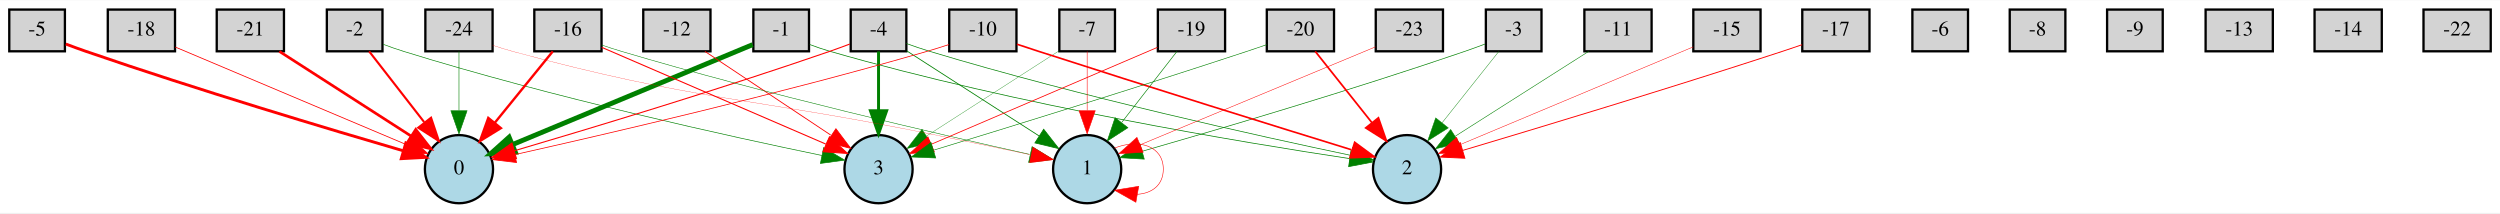
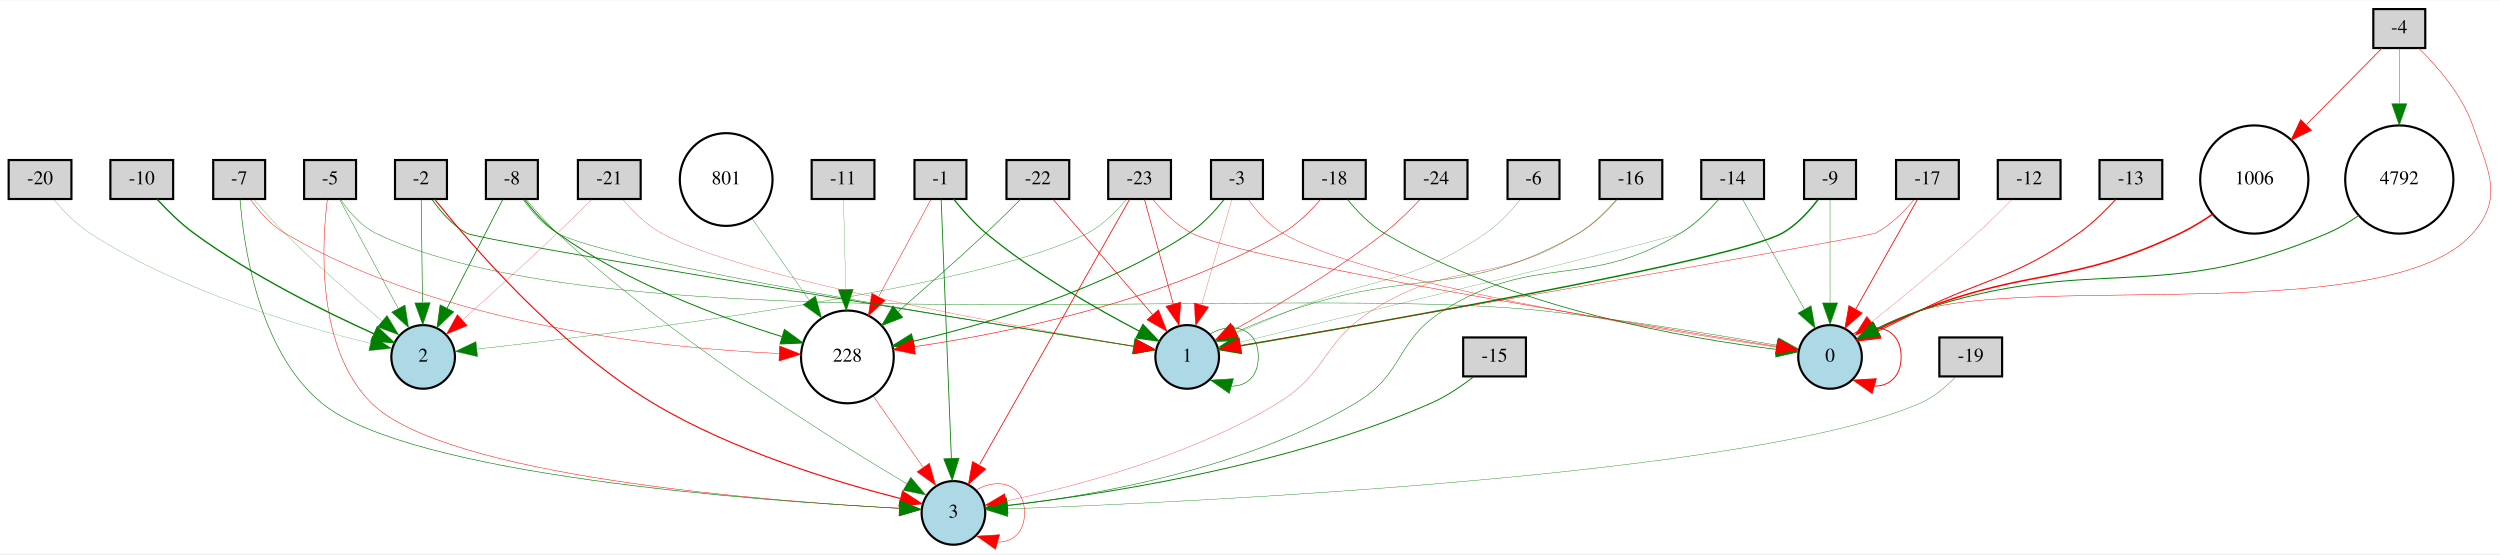
- <svg xmlns="http://www.w3.org/2000/svg" width="1079pt" height="92pt" viewBox="0.00 0.00 1078.50 91.70">
-   <g id="graph0" class="graph" transform="scale(1 1) rotate(0) translate(4 87.6985)">
-     <polygon fill="white" stroke="none" points="-4,4 -4,-87.698 1074.5,-87.698 1074.5,4 -4,4" />
+ <svg xmlns="http://www.w3.org/2000/svg" width="1155pt" height="256pt" viewBox="0.00 0.00 1155.03 255.62">
+   <g id="graph0" class="graph" transform="scale(1 1) rotate(0) translate(4 251.622)">
+     <polygon fill="white" stroke="none" points="-4,4 -4,-251.622 1151.03,-251.622 1151.03,4 -4,4" />
    <g id="node1" class="node">
-       <polygon fill="lightgray" stroke="black" points="345,-83.698 321,-83.698 321,-65.698 345,-65.698 345,-83.698" />
-       <text text-anchor="middle" x="333" y="-72.499" font-family="Times,serif" font-size="9.00">-1</text>
+       <polygon fill="lightgray" stroke="black" points="442.5,-177.874 418.5,-177.874 418.5,-159.874 442.5,-159.874 442.5,-177.874" />
+       <text text-anchor="middle" x="430.5" y="-166.674" font-family="Times,serif" font-size="9.00">-1</text>
+     </g>
+     <g id="node26" class="node">
+       <ellipse fill="lightblue" stroke="black" cx="544.5" cy="-86.912" rx="14.7" ry="14.7" />
+       <text text-anchor="middle" x="544.5" y="-84.712" font-family="Times,serif" font-size="9.00">1</text>
+     </g>
+     <g id="edge6" class="edge">
+       <path fill="none" stroke="green" stroke-width="0.577" d="M436.581,-159.831C440.512,-154.947 445.921,-148.778 451.5,-144.125 473.685,-125.62 502.604,-109.14 522.264,-98.883" />
+       <polygon fill="green" stroke="green" stroke-width="0.577" points="524.045,-101.904 531.359,-94.238 520.861,-95.67 524.045,-101.904" />
+     </g>
+     <g id="node28" class="node">
+       <ellipse fill="lightblue" stroke="black" cx="436.5" cy="-14.849" rx="14.7" ry="14.7" />
+       <text text-anchor="middle" x="436.5" y="-12.649" font-family="Times,serif" font-size="9.00">3</text>
+     </g>
+     <g id="edge47" class="edge">
+       <path fill="none" stroke="green" stroke-width="0.378" d="M430.823,-159.7C431.701,-137.44 434.162,-75.076 435.538,-40.214" />
+       <polygon fill="green" stroke="green" stroke-width="0.378" points="439.046,-40.077 435.944,-29.947 432.052,-39.801 439.046,-40.077" />
+     </g>
+     <g id="node29" class="node">
+       <ellipse fill="white" stroke="black" cx="387.5" cy="-86.912" rx="21.429" ry="21.429" />
+       <text text-anchor="middle" x="387.5" y="-84.712" font-family="Times,serif" font-size="9.00">228</text>
+     </g>
+     <g id="edge38" class="edge">
+       <path fill="none" stroke="red" stroke-width="0.223" d="M426.06,-159.617C420.445,-149.175 410.497,-130.676 402.111,-115.083" />
+       <polygon fill="red" stroke="red" stroke-width="0.223" points="404.964,-112.997 397.145,-105.847 398.799,-116.312 404.964,-112.997" />
+     </g>
+     <g id="node2" class="node">
+       <polygon fill="lightgray" stroke="black" points="202.5,-177.874 178.5,-177.874 178.5,-159.874 202.5,-159.874 202.5,-177.874" />
+       <text text-anchor="middle" x="190.5" y="-166.674" font-family="Times,serif" font-size="9.00">-2</text>
+     </g>
+     <g id="edge13" class="edge">
+       <path fill="none" stroke="green" stroke-width="0.393" d="M195.704,-159.507C199.439,-154.235 204.956,-147.759 211.5,-144.125 218.309,-140.343 443.36,-104.091 519.563,-91.894" />
+       <polygon fill="green" stroke="green" stroke-width="0.393" points="520.361,-95.311 529.682,-90.275 519.255,-88.399 520.361,-95.311" />
+     </g>
+     <g id="node27" class="node">
+       <ellipse fill="lightblue" stroke="black" cx="191.5" cy="-86.912" rx="14.7" ry="14.7" />
+       <text text-anchor="middle" x="191.5" y="-84.712" font-family="Times,serif" font-size="9.00">2</text>
+     </g>
+     <g id="edge28" class="edge">
+       <path fill="none" stroke="green" stroke-width="0.296" d="M190.603,-159.617C190.742,-148.53 190.994,-128.356 191.196,-112.225" />
+       <polygon fill="green" stroke="green" stroke-width="0.296" points="194.7,-111.907 191.326,-101.864 187.701,-111.82 194.7,-111.907" />
+     </g>
+     <g id="edge15" class="edge">
+       <path fill="none" stroke="red" stroke-width="0.52" d="M196.841,-159.725C212.126,-140.603 253.048,-92.457 297.5,-65.698 334.505,-43.423 383.006,-28.877 411.844,-21.534" />
+       <polygon fill="red" stroke="red" stroke-width="0.52" points="412.992,-24.856 421.869,-19.072 411.322,-18.058 412.992,-24.856" />
+     </g>
+     <g id="node3" class="node">
+       <polygon fill="lightgray" stroke="black" points="579.5,-177.874 555.5,-177.874 555.5,-159.874 579.5,-159.874 579.5,-177.874" />
+       <text text-anchor="middle" x="567.5" y="-166.674" font-family="Times,serif" font-size="9.00">-3</text>
    </g>
    <g id="node25" class="node">
-       <ellipse fill="lightblue" stroke="black" cx="194" cy="-14.849" rx="14.7" ry="14.7" />
-       <text text-anchor="middle" x="194" y="-12.649" font-family="Times,serif" font-size="9.00">0</text>
+       <ellipse fill="lightblue" stroke="black" cx="841.5" cy="-86.912" rx="14.7" ry="14.7" />
+       <text text-anchor="middle" x="841.5" y="-84.712" font-family="Times,serif" font-size="9.00">0</text>
+     </g>
+     <g id="edge50" class="edge">
+       <path fill="none" stroke="red" stroke-width="0.182" d="M572.766,-159.617C576.528,-154.391 582.052,-147.926 588.5,-144.125 627.382,-121.203 760.706,-99.684 816.566,-91.447" />
+       <polygon fill="red" stroke="red" stroke-width="0.182" points="817.262,-94.883 826.654,-89.98 816.254,-87.955 817.262,-94.883" />
+     </g>
+     <g id="edge32" class="edge">
+       <path fill="none" stroke="red" stroke-width="0.119" d="M565.125,-159.617C561.868,-148.292 555.883,-127.487 551.197,-111.194" />
+       <polygon fill="red" stroke="red" stroke-width="0.119" points="554.474,-109.926 548.346,-101.283 547.747,-111.861 554.474,-109.926" />
+     </g>
+     <g id="edge39" class="edge">
+       <path fill="none" stroke="green" stroke-width="0.467" d="M561.375,-159.429C557.35,-154.394 551.694,-148.207 545.5,-144.125 505.466,-117.741 451.558,-102.04 418.19,-94.196" />
+       <polygon fill="green" stroke="green" stroke-width="0.467" points="418.648,-90.711 408.122,-91.921 417.105,-97.539 418.648,-90.711" />
+     </g>
+     <g id="node4" class="node">
+       <polygon fill="lightgray" stroke="black" points="1116.5,-247.622 1092.5,-247.622 1092.5,-229.622 1116.5,-229.622 1116.5,-247.622" />
+       <text text-anchor="middle" x="1104.5" y="-236.422" font-family="Times,serif" font-size="9.00">-4</text>
+     </g>
+     <g id="edge36" class="edge">
+       <path fill="none" stroke="red" stroke-width="0.226" d="M1113.47,-229.561C1121.78,-221.435 1133.57,-208.058 1138.5,-193.622 1145.61,-172.803 1152.93,-160.728 1138.5,-144.125 1100.81,-100.766 937.402,-125.04 882.5,-108.125 875.93,-106.101 869.112,-103.132 862.966,-100.09" />
+       <polygon fill="red" stroke="red" stroke-width="0.226" points="864.473,-96.928 853.993,-95.374 861.216,-103.124 864.473,-96.928" />
+     </g>
+     <g id="node31" class="node">
+       <ellipse fill="white" stroke="black" cx="1037.5" cy="-168.874" rx="25" ry="25" />
+       <text text-anchor="middle" x="1037.5" y="-166.674" font-family="Times,serif" font-size="9.00">1006</text>
+     </g>
+     <g id="edge57" class="edge">
+       <path fill="none" stroke="red" stroke-width="0.338" d="M1096.55,-229.585C1088,-220.935 1073.97,-206.751 1061.73,-194.378" />
+       <polygon fill="red" stroke="red" stroke-width="0.338" points="1063.93,-191.623 1054.41,-186.974 1058.95,-196.545 1063.93,-191.623" />
+     </g>
+     <g id="node32" class="node">
+       <ellipse fill="white" stroke="black" cx="1104.5" cy="-168.874" rx="25" ry="25" />
+       <text text-anchor="middle" x="1104.5" y="-166.674" font-family="Times,serif" font-size="9.00">4792</text>
+     </g>
+     <g id="edge41" class="edge">
+       <path fill="none" stroke="green" stroke-width="0.202" d="M1104.5,-229.585C1104.5,-223.15 1104.5,-213.652 1104.5,-204.115" />
+       <polygon fill="green" stroke="green" stroke-width="0.202" points="1108,-203.895 1104.5,-193.895 1101,-203.895 1108,-203.895" />
+     </g>
+     <g id="node5" class="node">
+       <polygon fill="lightgray" stroke="black" points="160.5,-177.874 136.5,-177.874 136.5,-159.874 160.5,-159.874 160.5,-177.874" />
+       <text text-anchor="middle" x="148.5" y="-166.674" font-family="Times,serif" font-size="9.00">-5</text>
+     </g>
+     <g id="edge23" class="edge">
+       <path fill="none" stroke="green" stroke-width="0.2" d="M153.268,-159.757C156.952,-154.307 162.584,-147.523 169.5,-144.125 277.443,-91.093 589.951,-121.239 709.5,-108.125 747.174,-103.992 790.56,-96.895 817,-92.305" />
+       <polygon fill="green" stroke="green" stroke-width="0.2" points="817.661,-95.742 826.904,-90.564 816.449,-88.848 817.661,-95.742" />
+     </g>
+     <g id="edge55" class="edge">
+       <path fill="none" stroke="green" stroke-width="0.198" d="M152.94,-159.617C159.254,-147.876 171.046,-125.947 179.935,-109.418" />
+       <polygon fill="green" stroke="green" stroke-width="0.198" points="183.116,-110.893 184.769,-100.428 176.951,-107.577 183.116,-110.893" />
+     </g>
+     <g id="edge40" class="edge">
+       <path fill="none" stroke="red" stroke-width="0.228" d="M147.238,-159.592C144.794,-140.184 141.72,-91.462 167.5,-65.698 201.657,-31.562 351.272,-20.204 411.375,-16.976" />
+       <polygon fill="red" stroke="red" stroke-width="0.228" points="411.697,-20.464 421.508,-16.464 411.344,-13.473 411.697,-20.464" />
+     </g>
+     <g id="node6" class="node">
+       <polygon fill="lightgray" stroke="black" points="716.5,-177.874 692.5,-177.874 692.5,-159.874 716.5,-159.874 716.5,-177.874" />
+       <text text-anchor="middle" x="704.5" y="-166.674" font-family="Times,serif" font-size="9.00">-6</text>
+     </g>
+     <g id="edge43" class="edge">
+       <path fill="none" stroke="green" stroke-width="0.119" d="M698.325,-159.505C694.28,-154.498 688.622,-148.315 682.5,-144.125 646.606,-119.561 631.705,-124.719 591.5,-108.125 583.622,-104.873 575.046,-101.22 567.403,-97.922" />
+       <polygon fill="green" stroke="green" stroke-width="0.119" points="568.597,-94.624 558.03,-93.856 565.811,-101.046 568.597,-94.624" />
+     </g>
+     <g id="node7" class="node">
+       <polygon fill="lightgray" stroke="black" points="118.5,-177.874 94.5,-177.874 94.5,-159.874 118.5,-159.874 118.5,-177.874" />
+       <text text-anchor="middle" x="106.5" y="-166.674" font-family="Times,serif" font-size="9.00">-7</text>
+     </g>
+     <g id="edge37" class="edge">
+       <path fill="none" stroke="green" stroke-width="0.112" d="M113.258,-159.729C117.26,-155.035 122.51,-149.098 127.5,-144.125 141.935,-129.738 159.376,-114.55 172.403,-103.593" />
+       <polygon fill="green" stroke="green" stroke-width="0.112" points="174.808,-106.145 180.25,-97.055 170.327,-100.767 174.808,-106.145" />
+     </g>
+     <g id="edge20" class="edge">
+       <path fill="none" stroke="green" stroke-width="0.283" d="M106.908,-159.701C108.356,-140.096 114.916,-90.21 144.5,-65.698 185.127,-32.037 348.205,-20.312 411.351,-16.983" />
+       <polygon fill="green" stroke="green" stroke-width="0.283" points="411.783,-20.466 421.596,-16.471 411.434,-13.475 411.783,-20.466" />
+     </g>
+     <g id="edge46" class="edge">
+       <path fill="none" stroke="red" stroke-width="0.205" d="M111.759,-159.605C115.518,-154.374 121.041,-147.908 127.5,-144.125 201.349,-100.872 304.528,-90.783 355.873,-88.509" />
+       <polygon fill="red" stroke="red" stroke-width="0.205" points="356.15,-92.001 366.014,-88.134 355.891,-85.006 356.15,-92.001" />
+     </g>
+     <g id="node8" class="node">
+       <polygon fill="lightgray" stroke="black" points="244.5,-177.874 220.5,-177.874 220.5,-159.874 244.5,-159.874 244.5,-177.874" />
+       <text text-anchor="middle" x="232.5" y="-166.674" font-family="Times,serif" font-size="9.00">-8</text>
    </g>
    <g id="edge10" class="edge">
-       <path fill="none" stroke="green" stroke-width="2.118" d="M320.665,-68.565C297.485,-58.918 247.086,-37.943 217.323,-25.556" />
-       <polygon fill="green" stroke="green" stroke-width="2.118" points="218.311,-22.176 207.734,-21.565 215.622,-28.639 218.311,-22.176" />
-     </g>
-     <g id="node27" class="node">
-       <ellipse fill="lightblue" stroke="black" cx="603" cy="-14.849" rx="14.7" ry="14.7" />
-       <text text-anchor="middle" x="603" y="-12.649" font-family="Times,serif" font-size="9.00">2</text>
+       <path fill="none" stroke="green" stroke-width="0.21" d="M237.732,-159.557C241.479,-154.307 247,-147.836 253.5,-144.125 276.728,-130.863 454.191,-102.061 520.024,-91.711" />
+       <polygon fill="green" stroke="green" stroke-width="0.21" points="520.597,-95.164 529.935,-90.16 519.515,-88.249 520.597,-95.164" />
+     </g>
+     <g id="edge17" class="edge">
+       <path fill="none" stroke="green" stroke-width="0.361" d="M228.267,-159.617C222.246,-147.876 211.002,-125.947 202.527,-109.418" />
+       <polygon fill="green" stroke="green" stroke-width="0.361" points="205.595,-107.729 197.918,-100.428 199.366,-110.923 205.595,-107.729" />
+     </g>
+     <g id="edge49" class="edge">
+       <path fill="none" stroke="green" stroke-width="0.199" d="M239.121,-159.587C243.078,-154.846 248.328,-148.909 253.5,-144.125 306.577,-95.031 379.348,-49.441 415.018,-28.267" />
+       <polygon fill="green" stroke="green" stroke-width="0.199" points="416.805,-31.276 423.651,-23.19 413.257,-25.242 416.805,-31.276" />
+     </g>
+     <g id="edge30" class="edge">
+       <path fill="none" stroke="green" stroke-width="0.458" d="M238.352,-159.535C242.197,-154.54 247.596,-148.358 253.5,-144.125 285.639,-121.084 328.659,-105.184 357.186,-96.319" />
+       <polygon fill="green" stroke="green" stroke-width="0.458" points="358.424,-99.601 366.993,-93.37 356.409,-92.897 358.424,-99.601" />
+     </g>
+     <g id="node9" class="node">
+       <polygon fill="lightgray" stroke="black" points="853.5,-177.874 829.5,-177.874 829.5,-159.874 853.5,-159.874 853.5,-177.874" />
+       <text text-anchor="middle" x="841.5" y="-166.674" font-family="Times,serif" font-size="9.00">-9</text>
+     </g>
+     <g id="edge34" class="edge">
+       <path fill="none" stroke="green" stroke-width="0.191" d="M841.5,-159.617C841.5,-148.53 841.5,-128.356 841.5,-112.225" />
+       <polygon fill="green" stroke="green" stroke-width="0.191" points="845,-111.864 841.5,-101.864 838,-111.864 845,-111.864" />
+     </g>
+     <g id="edge12" class="edge">
+       <path fill="none" stroke="green" stroke-width="0.668" d="M835.921,-159.582C831.954,-154.342 826.161,-147.874 819.5,-144.125 797.571,-131.783 632.006,-102.763 568.863,-92.012" />
+       <polygon fill="green" stroke="green" stroke-width="0.668" points="569.425,-88.558 558.981,-90.337 568.255,-95.459 569.425,-88.558" />
+     </g>
+     <g id="node10" class="node">
+       <polygon fill="lightgray" stroke="black" points="76,-177.874 47,-177.874 47,-159.874 76,-159.874 76,-177.874" />
+       <text text-anchor="middle" x="61.5" y="-166.674" font-family="Times,serif" font-size="9.00">-10</text>
+     </g>
+     <g id="edge3" class="edge">
+       <path fill="none" stroke="green" stroke-width="0.625" d="M68.549,-159.781C73.079,-154.878 79.266,-148.708 85.5,-144.125 112.135,-124.546 146.482,-107.64 168.743,-97.616" />
+       <polygon fill="green" stroke="green" stroke-width="0.625" points="170.314,-100.749 178.05,-93.51 167.488,-94.344 170.314,-100.749" />
+     </g>
+     <g id="node11" class="node">
+       <polygon fill="lightgray" stroke="black" points="400,-177.874 371,-177.874 371,-159.874 400,-159.874 400,-177.874" />
+       <text text-anchor="middle" x="385.5" y="-166.674" font-family="Times,serif" font-size="9.00">-11</text>
+     </g>
+     <g id="edge33" class="edge">
+       <path fill="none" stroke="green" stroke-width="0.117" d="M385.707,-159.617C385.949,-149.921 386.365,-133.275 386.736,-118.461" />
+       <polygon fill="green" stroke="green" stroke-width="0.117" points="390.243,-118.208 386.994,-108.123 383.245,-118.033 390.243,-118.208" />
+     </g>
+     <g id="node12" class="node">
+       <polygon fill="lightgray" stroke="black" points="948,-177.874 919,-177.874 919,-159.874 948,-159.874 948,-177.874" />
+       <text text-anchor="middle" x="933.5" y="-166.674" font-family="Times,serif" font-size="9.00">-12</text>
+     </g>
+     <g id="edge8" class="edge">
+       <path fill="none" stroke="red" stroke-width="0.106" d="M925.673,-159.775C921.064,-155.096 915.064,-149.159 909.5,-144.125 893.51,-129.657 874.542,-114.102 860.707,-103.03" />
+       <polygon fill="red" stroke="red" stroke-width="0.106" points="862.835,-100.25 852.829,-96.766 858.478,-105.729 862.835,-100.25" />
+     </g>
+     <g id="node13" class="node">
+       <polygon fill="lightgray" stroke="black" points="995,-177.874 966,-177.874 966,-159.874 995,-159.874 995,-177.874" />
+       <text text-anchor="middle" x="980.5" y="-166.674" font-family="Times,serif" font-size="9.00">-13</text>
+     </g>
+     <g id="edge54" class="edge">
+       <path fill="none" stroke="red" stroke-width="0.465" d="M973.506,-159.704C968.997,-154.773 962.813,-148.598 956.5,-144.125 926.658,-122.98 915.347,-124.211 882.5,-108.125 876.326,-105.101 869.636,-101.809 863.486,-98.777" />
+       <polygon fill="red" stroke="red" stroke-width="0.465" points="864.934,-95.589 854.418,-94.302 861.836,-101.866 864.934,-95.589" />
+     </g>
+     <g id="node14" class="node">
+       <polygon fill="lightgray" stroke="black" points="811,-177.874 782,-177.874 782,-159.874 811,-159.874 811,-177.874" />
+       <text text-anchor="middle" x="796.5" y="-166.674" font-family="Times,serif" font-size="9.00">-14</text>
+     </g>
+     <g id="edge42" class="edge">
+       <path fill="none" stroke="green" stroke-width="0.204" d="M801.146,-159.617C807.791,-147.809 820.235,-125.697 829.555,-109.137" />
+       <polygon fill="green" stroke="green" stroke-width="0.204" points="832.76,-110.579 834.614,-100.147 826.66,-107.146 832.76,-110.579" />
+     </g>
+     <g id="edge56" class="edge">
+       <path fill="none" stroke="green" stroke-width="0.114" d="M790.207,-159.681C785.793,-154.482 779.454,-148.023 772.5,-144.125 767.97,-141.585 626.134,-107.459 568.496,-93.65" />
+       <polygon fill="green" stroke="green" stroke-width="0.114" points="569.306,-90.246 558.766,-91.321 567.676,-97.053 569.306,-90.246" />
+     </g>
+     <g id="edge11" class="edge">
+       <path fill="none" stroke="green" stroke-width="0.251" d="M790.108,-159.85C785.652,-154.722 779.304,-148.28 772.5,-144.125 728.598,-117.316 705.931,-135.691 662.5,-108.125 640.62,-94.237 644.75,-78.986 622.5,-65.698 570.383,-34.575 498.624,-22.524 461.306,-18.148" />
+       <polygon fill="green" stroke="green" stroke-width="0.251" points="461.632,-14.662 451.313,-17.065 460.878,-21.622 461.632,-14.662" />
+     </g>
+     <g id="node15" class="node">
+       <polygon fill="lightgray" stroke="black" points="701,-95.912 672,-95.912 672,-77.912 701,-77.912 701,-95.912" />
+       <text text-anchor="middle" x="686.5" y="-84.712" font-family="Times,serif" font-size="9.00">-15</text>
+     </g>
+     <g id="edge52" class="edge">
+       <path fill="none" stroke="green" stroke-width="0.438" d="M676.874,-77.78C671.485,-73.607 664.463,-68.769 657.5,-65.698 590.27,-36.055 503.479,-23.13 461.473,-18.309" />
+       <polygon fill="green" stroke="green" stroke-width="0.438" points="461.651,-14.808 451.331,-17.204 460.893,-21.767 461.651,-14.808" />
+     </g>
+     <g id="node16" class="node">
+       <polygon fill="lightgray" stroke="black" points="764,-177.874 735,-177.874 735,-159.874 764,-159.874 764,-177.874" />
+       <text text-anchor="middle" x="749.5" y="-166.674" font-family="Times,serif" font-size="9.00">-16</text>
+     </g>
+     <g id="edge31" class="edge">
+       <path fill="none" stroke="green" stroke-width="0.206" d="M743.181,-159.728C738.755,-154.549 732.413,-148.095 725.5,-144.125 672.024,-113.414 649.753,-128.359 591.5,-108.125 583.449,-105.328 574.83,-101.789 567.201,-98.456" />
+       <polygon fill="green" stroke="green" stroke-width="0.206" points="568.428,-95.17 557.871,-94.273 565.564,-101.558 568.428,-95.17" />
+     </g>
+     <g id="edge7" class="edge">
+       <path fill="none" stroke="red" stroke-width="0.139" d="M742.649,-159.492C738.194,-154.48 732.017,-148.297 725.5,-144.125 687.123,-119.556 667.895,-132.666 629.5,-108.125 606.879,-93.666 609.391,-79.726 586.5,-65.698 546.104,-40.944 491.973,-26.907 461.004,-20.389" />
+       <polygon fill="red" stroke="red" stroke-width="0.139" points="461.571,-16.933 451.077,-18.392 460.19,-23.796 461.571,-16.933" />
+     </g>
+     <g id="node17" class="node">
+       <polygon fill="lightgray" stroke="black" points="901,-177.874 872,-177.874 872,-159.874 901,-159.874 901,-177.874" />
+       <text text-anchor="middle" x="886.5" y="-166.674" font-family="Times,serif" font-size="9.00">-17</text>
+     </g>
+     <g id="edge27" class="edge">
+       <path fill="none" stroke="red" stroke-width="0.382" d="M881.854,-159.617C875.209,-147.809 862.765,-125.697 853.445,-109.137" />
+       <polygon fill="red" stroke="red" stroke-width="0.382" points="856.34,-107.146 848.386,-100.147 850.24,-110.579 856.34,-107.146" />
+     </g>
+     <g id="edge51" class="edge">
+       <path fill="none" stroke="red" stroke-width="0.208" d="M880.291,-159.526C875.911,-154.262 869.58,-147.789 862.5,-144.125 859.207,-142.421 644.026,-105.116 569.544,-92.238" />
+       <polygon fill="red" stroke="red" stroke-width="0.208" points="569.683,-88.71 559.233,-90.456 568.491,-95.608 569.683,-88.71" />
+     </g>
+     <g id="node18" class="node">
+       <polygon fill="lightgray" stroke="black" points="627,-177.874 598,-177.874 598,-159.874 627,-159.874 627,-177.874" />
+       <text text-anchor="middle" x="612.5" y="-166.674" font-family="Times,serif" font-size="9.00">-18</text>
+     </g>
+     <g id="edge22" class="edge">
+       <path fill="none" stroke="green" stroke-width="0.353" d="M618.494,-159.73C622.709,-154.552 628.78,-148.097 635.5,-144.125 694.695,-109.13 776.261,-95.336 816.7,-90.391" />
+       <polygon fill="green" stroke="green" stroke-width="0.353" points="817.198,-93.858 826.737,-89.245 816.404,-86.903 817.198,-93.858" />
+     </g>
+     <g id="edge19" class="edge">
+       <path fill="none" stroke="red" stroke-width="0.277" d="M606.167,-159.751C601.735,-154.583 595.393,-148.13 588.5,-144.125 533.597,-112.22 459.671,-97.654 418.495,-91.639" />
+       <polygon fill="red" stroke="red" stroke-width="0.277" points="418.906,-88.163 408.52,-90.257 417.945,-95.097 418.906,-88.163" />
+     </g>
+     <g id="node19" class="node">
+       <polygon fill="lightgray" stroke="black" points="921,-95.912 892,-95.912 892,-77.912 921,-77.912 921,-95.912" />
+       <text text-anchor="middle" x="906.5" y="-84.712" font-family="Times,serif" font-size="9.00">-19</text>
+     </g>
+     <g id="edge4" class="edge">
+       <path fill="none" stroke="green" stroke-width="0.177" d="M899.668,-77.868C895.474,-73.502 889.724,-68.448 883.5,-65.698 806.849,-31.833 544.515,-19.713 461.737,-16.681" />
+       <polygon fill="green" stroke="green" stroke-width="0.177" points="461.614,-13.174 451.496,-16.319 461.366,-20.17 461.614,-13.174" />
+     </g>
+     <g id="node20" class="node">
+       <polygon fill="lightgray" stroke="black" points="29,-177.874 0,-177.874 0,-159.874 29,-159.874 29,-177.874" />
+       <text text-anchor="middle" x="14.5" y="-166.674" font-family="Times,serif" font-size="9.00">-20</text>
+     </g>
+     <g id="edge1" class="edge">
+       <path fill="none" stroke="green" stroke-width="0.105" d="M20.988,-159.459C25.229,-154.435 31.145,-148.25 37.5,-144.125 79.111,-117.117 135.448,-100.828 167.169,-93.181" />
+       <polygon fill="green" stroke="green" stroke-width="0.105" points="167.977,-96.587 176.927,-90.916 166.394,-89.768 167.977,-96.587" />
+     </g>
+     <g id="node21" class="node">
+       <polygon fill="lightgray" stroke="black" points="292,-177.874 263,-177.874 263,-159.874 292,-159.874 292,-177.874" />
+       <text text-anchor="middle" x="277.5" y="-166.674" font-family="Times,serif" font-size="9.00">-21</text>
+     </g>
+     <g id="edge9" class="edge">
+       <path fill="none" stroke="red" stroke-width="0.128" d="M283.774,-159.648C288.181,-154.435 294.518,-147.973 301.5,-144.125 339.374,-123.251 466.076,-100.729 519.937,-91.839" />
+       <polygon fill="red" stroke="red" stroke-width="0.128" points="520.673,-95.265 529.979,-90.2 519.546,-88.356 520.673,-95.265" />
+     </g>
+     <g id="edge48" class="edge">
+       <path fill="none" stroke="red" stroke-width="0.11" d="M269.585,-159.869C264.947,-155.222 258.947,-149.285 253.5,-144.125 238.963,-130.355 222.11,-115.12 209.647,-103.988" />
+       <polygon fill="red" stroke="red" stroke-width="0.11" points="211.956,-101.357 202.16,-97.322 207.301,-106.585 211.956,-101.357" />
+     </g>
+     <g id="node22" class="node">
+       <polygon fill="lightgray" stroke="black" points="490,-177.874 461,-177.874 461,-159.874 490,-159.874 490,-177.874" />
+       <text text-anchor="middle" x="475.5" y="-166.674" font-family="Times,serif" font-size="9.00">-22</text>
+     </g>
+     <g id="edge18" class="edge">
+       <path fill="none" stroke="red" stroke-width="0.314" d="M482.624,-159.617C493.395,-147.135 514.102,-123.14 528.582,-106.358" />
+       <polygon fill="red" stroke="red" stroke-width="0.314" points="531.237,-108.639 535.12,-98.781 525.937,-104.066 531.237,-108.639" />
+     </g>
+     <g id="edge25" class="edge">
+       <path fill="none" stroke="green" stroke-width="0.278" d="M467.616,-159.837C462.988,-155.179 456.988,-149.242 451.5,-144.125 438.28,-131.798 423.094,-118.428 410.834,-107.821" />
+       <polygon fill="green" stroke="green" stroke-width="0.278" points="413.11,-105.162 403.249,-101.288 408.542,-110.466 413.11,-105.162" />
+     </g>
+     <g id="node23" class="node">
+       <polygon fill="lightgray" stroke="black" points="537,-177.874 508,-177.874 508,-159.874 537,-159.874 537,-177.874" />
+       <text text-anchor="middle" x="522.5" y="-166.674" font-family="Times,serif" font-size="9.00">-23</text>
+     </g>
+     <g id="edge2" class="edge">
+       <path fill="none" stroke="red" stroke-width="0.223" d="M528.726,-159.557C533.112,-154.307 539.444,-147.836 546.5,-144.125 570.486,-131.509 750.114,-102.304 816.734,-91.78" />
+       <polygon fill="red" stroke="red" stroke-width="0.223" points="817.429,-95.213 826.764,-90.202 816.341,-88.299 817.429,-95.213" />
+     </g>
+     <g id="edge45" class="edge">
+       <path fill="none" stroke="red" stroke-width="0.311" d="M524.772,-159.617C527.87,-148.357 533.545,-127.728 538.017,-111.477" />
+       <polygon fill="red" stroke="red" stroke-width="0.311" points="541.463,-112.143 540.742,-101.572 534.714,-110.286 541.463,-112.143" />
+     </g>
+     <g id="edge26" class="edge">
+       <path fill="none" stroke="green" stroke-width="0.159" d="M516.283,-159.541C511.901,-154.283 505.569,-147.811 498.5,-144.125 448.994,-118.313 280.252,-97.631 216.323,-90.546" />
+       <polygon fill="green" stroke="green" stroke-width="0.159" points="216.644,-87.061 206.323,-89.455 215.884,-94.019 216.644,-87.061" />
+     </g>
+     <g id="edge16" class="edge">
+       <path fill="none" stroke="red" stroke-width="0.366" d="M517.876,-159.7C504.921,-136.798 467.951,-71.447 448.617,-37.269" />
+       <polygon fill="red" stroke="red" stroke-width="0.366" points="451.417,-35.11 443.447,-28.129 445.324,-38.556 451.417,-35.11" />
+     </g>
+     <g id="node24" class="node">
+       <polygon fill="lightgray" stroke="black" points="674,-177.874 645,-177.874 645,-159.874 674,-159.874 674,-177.874" />
+       <text text-anchor="middle" x="659.5" y="-166.674" font-family="Times,serif" font-size="9.00">-24</text>
+     </g>
+     <g id="edge5" class="edge">
+       <path fill="none" stroke="red" stroke-width="0.262" d="M651.922,-159.479C647.396,-154.702 641.396,-148.765 635.5,-144.125 613.279,-126.638 585.296,-110.065 566.268,-99.506" />
+       <polygon fill="red" stroke="red" stroke-width="0.262" points="567.915,-96.418 557.462,-94.694 564.559,-102.561 567.915,-96.418" />
+     </g>
+     <g id="edge24" class="edge">
+       <path fill="none" stroke="red" stroke-width="0.432" d="M852.267,-97.64C862.789,-103.566 874.349,-99.99 874.349,-86.912 874.349,-77.921 868.885,-73.421 862.051,-73.412" />
+       <polygon fill="red" stroke="red" stroke-width="0.432" points="860.934,-70.09 852.267,-76.183 862.842,-76.825 860.934,-70.09" />
    </g>
    <g id="edge21" class="edge">
-       <path fill="none" stroke="green" stroke-width="0.311" d="M345.321,-68.614C348.143,-67.559 351.151,-66.52 354,-65.698 434.616,-42.449 532.979,-26.218 578.152,-19.419" />
-       <polygon fill="green" stroke="green" stroke-width="0.311" points="578.822,-22.858 588.201,-17.931 577.796,-15.934 578.822,-22.858" />
-     </g>
-     <g id="node2" class="node">
-       <polygon fill="lightgray" stroke="black" points="161,-83.698 137,-83.698 137,-65.698 161,-65.698 161,-83.698" />
-       <text text-anchor="middle" x="149" y="-72.499" font-family="Times,serif" font-size="9.00">-2</text>
-     </g>
-     <g id="edge3" class="edge">
-       <path fill="none" stroke="red" stroke-width="0.916" d="M155.257,-65.655C161.37,-57.796 170.908,-45.535 178.99,-35.145" />
-       <polygon fill="red" stroke="red" stroke-width="0.916" points="181.953,-37.037 185.33,-26.995 176.428,-32.739 181.953,-37.037" />
-     </g>
-     <g id="node28" class="node">
-       <ellipse fill="lightblue" stroke="black" cx="375" cy="-14.849" rx="14.7" ry="14.7" />
-       <text text-anchor="middle" x="375" y="-12.649" font-family="Times,serif" font-size="9.00">3</text>
-     </g>
-     <g id="edge27" class="edge">
-       <path fill="none" stroke="green" stroke-width="0.275" d="M161.347,-68.7C164.167,-67.641 167.168,-66.578 170,-65.698 234.264,-45.731 311.874,-28.748 350.574,-20.751" />
-       <polygon fill="green" stroke="green" stroke-width="0.275" points="351.318,-24.171 360.414,-18.738 349.916,-17.313 351.318,-24.171" />
-     </g>
-     <g id="node3" class="node">
-       <polygon fill="lightgray" stroke="black" points="661,-83.698 637,-83.698 637,-65.698 661,-65.698 661,-83.698" />
-       <text text-anchor="middle" x="649" y="-72.499" font-family="Times,serif" font-size="9.00">-3</text>
-     </g>
-     <g id="node26" class="node">
-       <ellipse fill="lightblue" stroke="black" cx="465" cy="-14.849" rx="14.7" ry="14.7" />
-       <text text-anchor="middle" x="465" y="-12.649" font-family="Times,serif" font-size="9.00">1</text>
-     </g>
-     <g id="edge23" class="edge">
-       <path fill="none" stroke="green" stroke-width="0.286" d="M636.613,-68.822C633.795,-67.756 630.805,-66.66 628,-65.698 578.959,-48.88 520.701,-31.735 488.81,-22.587" />
-       <polygon fill="green" stroke="green" stroke-width="0.286" points="489.633,-19.182 479.056,-19.803 487.712,-25.913 489.633,-19.182" />
+       <path fill="none" stroke="green" stroke-width="0.291" d="M555.267,-97.64C565.789,-103.566 577.349,-99.99 577.349,-86.912 577.349,-77.921 571.885,-73.421 565.051,-73.412" />
+       <polygon fill="green" stroke="green" stroke-width="0.291" points="563.934,-70.09 555.267,-76.183 565.842,-76.825 563.934,-70.09" />
    </g>
    <g id="edge14" class="edge">
-       <path fill="none" stroke="green" stroke-width="0.175" d="M642.604,-65.655C636.293,-57.718 626.41,-45.289 618.096,-34.833" />
-       <polygon fill="green" stroke="green" stroke-width="0.175" points="620.826,-32.643 611.862,-26.995 615.347,-37 620.826,-32.643" />
-     </g>
-     <g id="node4" class="node">
-       <polygon fill="lightgray" stroke="black" points="387,-83.698 363,-83.698 363,-65.698 387,-65.698 387,-83.698" />
-       <text text-anchor="middle" x="375" y="-72.499" font-family="Times,serif" font-size="9.00">-4</text>
-     </g>
-     <g id="edge24" class="edge">
-       <path fill="none" stroke="red" stroke-width="0.46" d="M362.61,-68.833C359.791,-67.766 356.802,-66.668 354,-65.698 306.075,-49.122 249.24,-32.01 217.845,-22.776" />
-       <polygon fill="red" stroke="red" stroke-width="0.46" points="218.803,-19.409 208.222,-19.958 216.836,-26.127 218.803,-19.409" />
-     </g>
-     <g id="edge31" class="edge">
-       <path fill="none" stroke="green" stroke-width="0.348" d="M387.138,-65.897C401.765,-56.495 426.578,-40.545 444.262,-29.179" />
-       <polygon fill="green" stroke="green" stroke-width="0.348" points="446.247,-32.063 452.767,-23.712 442.462,-26.175 446.247,-32.063" />
-     </g>
-     <g id="edge8" class="edge">
-       <path fill="none" stroke="green" stroke-width="0.298" d="M387.022,-69.053C390.24,-67.885 393.732,-66.685 397,-65.698 461.882,-46.118 540.036,-28.909 578.779,-20.794" />
-       <polygon fill="green" stroke="green" stroke-width="0.298" points="579.537,-24.212 588.617,-18.753 578.115,-17.358 579.537,-24.212" />
-     </g>
-     <g id="edge11" class="edge">
-       <path fill="none" stroke="green" stroke-width="1.278" d="M375,-65.655C375,-59.05 375,-49.334 375,-40.234" />
-       <polygon fill="green" stroke="green" stroke-width="1.278" points="378.5,-40.056 375,-30.056 371.5,-40.056 378.5,-40.056" />
-     </g>
-     <g id="node5" class="node">
-       <polygon fill="lightgray" stroke="black" points="24,-83.698 0,-83.698 0,-65.698 24,-65.698 24,-83.698" />
-       <text text-anchor="middle" x="12" y="-72.499" font-family="Times,serif" font-size="9.00">-5</text>
-     </g>
-     <g id="edge18" class="edge">
-       <path fill="none" stroke="red" stroke-width="1.252" d="M24.389,-68.829C27.207,-67.763 30.197,-66.665 33,-65.698 81.213,-49.07 138.407,-31.977 170.003,-22.76" />
-       <polygon fill="red" stroke="red" stroke-width="1.252" points="171.059,-26.098 179.687,-19.948 169.107,-19.375 171.059,-26.098" />
-     </g>
-     <g id="node6" class="node">
-       <polygon fill="lightgray" stroke="black" points="845,-83.698 821,-83.698 821,-65.698 845,-65.698 845,-83.698" />
-       <text text-anchor="middle" x="833" y="-72.499" font-family="Times,serif" font-size="9.00">-6</text>
-     </g>
-     <g id="node7" class="node">
-       <polygon fill="lightgray" stroke="black" points="477,-83.698 453,-83.698 453,-65.698 477,-65.698 477,-83.698" />
-       <text text-anchor="middle" x="465" y="-72.499" font-family="Times,serif" font-size="9.00">-7</text>
-     </g>
-     <g id="edge32" class="edge">
-       <path fill="none" stroke="red" stroke-width="0.226" d="M465,-65.655C465,-59.05 465,-49.334 465,-40.234" />
-       <polygon fill="red" stroke="red" stroke-width="0.226" points="468.5,-40.056 465,-30.056 461.5,-40.056 468.5,-40.056" />
-     </g>
-     <g id="edge15" class="edge">
-       <path fill="none" stroke="green" stroke-width="0.143" d="M452.862,-65.897C438.235,-56.495 413.422,-40.545 395.738,-29.179" />
-       <polygon fill="green" stroke="green" stroke-width="0.143" points="397.538,-26.175 387.233,-23.712 393.753,-32.063 397.538,-26.175" />
-     </g>
-     <g id="node8" class="node">
-       <polygon fill="lightgray" stroke="black" points="887,-83.698 863,-83.698 863,-65.698 887,-65.698 887,-83.698" />
-       <text text-anchor="middle" x="875" y="-72.499" font-family="Times,serif" font-size="9.00">-8</text>
-     </g>
-     <g id="node9" class="node">
-       <polygon fill="lightgray" stroke="black" points="929,-83.698 905,-83.698 905,-65.698 929,-65.698 929,-83.698" />
-       <text text-anchor="middle" x="917" y="-72.499" font-family="Times,serif" font-size="9.00">-9</text>
-     </g>
-     <g id="node10" class="node">
-       <polygon fill="lightgray" stroke="black" points="434.5,-83.698 405.5,-83.698 405.5,-65.698 434.5,-65.698 434.5,-83.698" />
-       <text text-anchor="middle" x="420" y="-72.499" font-family="Times,serif" font-size="9.00">-10</text>
-     </g>
-     <g id="edge30" class="edge">
-       <path fill="none" stroke="red" stroke-width="0.326" d="M405.335,-68.604C402.265,-67.596 399.038,-66.578 396,-65.698 332.526,-47.319 256.615,-29.751 218.456,-21.221" />
-       <polygon fill="red" stroke="red" stroke-width="0.326" points="218.829,-17.719 208.308,-18.967 217.311,-24.552 218.829,-17.719" />
-     </g>
-     <g id="edge2" class="edge">
-       <path fill="none" stroke="red" stroke-width="0.721" d="M434.709,-68.749C437.776,-67.73 440.991,-66.671 444,-65.698 491.767,-50.251 547.838,-32.839 579.005,-23.225" />
-       <polygon fill="red" stroke="red" stroke-width="0.721" points="580.409,-26.455 588.935,-20.166 578.348,-19.765 580.409,-26.455" />
-     </g>
-     <g id="node11" class="node">
-       <polygon fill="lightgray" stroke="black" points="708.5,-83.698 679.5,-83.698 679.5,-65.698 708.5,-65.698 708.5,-83.698" />
-       <text text-anchor="middle" x="694" y="-72.499" font-family="Times,serif" font-size="9.00">-11</text>
+       <path fill="none" stroke="red" stroke-width="0.222" d="M447.267,-25.577C457.789,-31.503 469.349,-27.927 469.349,-14.849 469.349,-5.858 463.885,-1.358 457.051,-1.349" />
+       <polygon fill="red" stroke="red" stroke-width="0.222" points="455.934,1.972 447.267,-4.121 457.842,-4.763 455.934,1.972" />
+     </g>
+     <g id="edge35" class="edge">
+       <path fill="none" stroke="red" stroke-width="0.206" d="M399.362,-68.951C406.284,-59.053 415.06,-46.505 422.343,-36.092" />
+       <polygon fill="red" stroke="red" stroke-width="0.206" points="425.411,-37.811 428.274,-27.611 419.675,-33.8 425.411,-37.811" />
+     </g>
+     <g id="node30" class="node">
+       <ellipse fill="white" stroke="black" cx="331.5" cy="-168.874" rx="21.429" ry="21.429" />
+       <text text-anchor="middle" x="331.5" y="-166.674" font-family="Times,serif" font-size="9.00">801</text>
    </g>
    <g id="edge29" class="edge">
-       <path fill="none" stroke="green" stroke-width="0.237" d="M681.347,-65.655C666.459,-56.19 641.523,-40.339 623.784,-29.062" />
-       <polygon fill="green" stroke="green" stroke-width="0.237" points="625.572,-26.051 615.255,-23.64 621.816,-31.958 625.572,-26.051" />
-     </g>
-     <g id="node12" class="node">
-       <polygon fill="lightgray" stroke="black" points="302.5,-83.698 273.5,-83.698 273.5,-65.698 302.5,-65.698 302.5,-83.698" />
-       <text text-anchor="middle" x="288" y="-72.499" font-family="Times,serif" font-size="9.00">-12</text>
-     </g>
-     <g id="edge26" class="edge">
-       <path fill="none" stroke="red" stroke-width="0.369" d="M300.097,-65.655C314.121,-56.329 337.471,-40.804 354.377,-29.562" />
-       <polygon fill="red" stroke="red" stroke-width="0.369" points="356.617,-32.276 363.006,-23.825 352.741,-26.447 356.617,-32.276" />
-     </g>
-     <g id="node13" class="node">
-       <polygon fill="lightgray" stroke="black" points="976.5,-83.698 947.5,-83.698 947.5,-65.698 976.5,-65.698 976.5,-83.698" />
-       <text text-anchor="middle" x="962" y="-72.499" font-family="Times,serif" font-size="9.00">-13</text>
-     </g>
-     <g id="node14" class="node">
-       <polygon fill="lightgray" stroke="black" points="1023.5,-83.698 994.5,-83.698 994.5,-65.698 1023.5,-65.698 1023.5,-83.698" />
-       <text text-anchor="middle" x="1009" y="-72.499" font-family="Times,serif" font-size="9.00">-14</text>
-     </g>
-     <g id="node15" class="node">
-       <polygon fill="lightgray" stroke="black" points="755.5,-83.698 726.5,-83.698 726.5,-65.698 755.5,-65.698 755.5,-83.698" />
-       <text text-anchor="middle" x="741" y="-72.499" font-family="Times,serif" font-size="9.00">-15</text>
-     </g>
-     <g id="edge7" class="edge">
-       <path fill="none" stroke="red" stroke-width="0.205" d="M726.492,-67.617C702.579,-57.593 654.691,-37.518 626.084,-25.526" />
-       <polygon fill="red" stroke="red" stroke-width="0.205" points="627.073,-22.145 616.497,-21.507 624.366,-28.601 627.073,-22.145" />
-     </g>
-     <g id="node16" class="node">
-       <polygon fill="lightgray" stroke="black" points="255.5,-83.698 226.5,-83.698 226.5,-65.698 255.5,-65.698 255.5,-83.698" />
-       <text text-anchor="middle" x="241" y="-72.499" font-family="Times,serif" font-size="9.00">-16</text>
-     </g>
-     <g id="edge13" class="edge">
-       <path fill="none" stroke="red" stroke-width="1.033" d="M234.465,-65.655C228.016,-57.718 217.919,-45.289 209.424,-34.833" />
-       <polygon fill="red" stroke="red" stroke-width="1.033" points="212.077,-32.549 203.055,-26.995 206.644,-36.963 212.077,-32.549" />
-     </g>
-     <g id="edge22" class="edge">
-       <path fill="none" stroke="green" stroke-width="0.225" d="M255.535,-68.417C258.33,-67.466 261.244,-66.518 264,-65.698 326.733,-47.052 401.879,-29.719 440.067,-21.259" />
-       <polygon fill="green" stroke="green" stroke-width="0.225" points="441.233,-24.587 450.248,-19.021 439.73,-17.75 441.233,-24.587" />
-     </g>
-     <g id="edge6" class="edge">
-       <path fill="none" stroke="red" stroke-width="0.456" d="M255.595,-67.397C278.915,-57.33 324.751,-37.542 352.353,-25.626" />
-       <polygon fill="red" stroke="red" stroke-width="0.456" points="353.828,-28.802 361.622,-21.625 351.054,-22.375 353.828,-28.802" />
-     </g>
-     <g id="node17" class="node">
-       <polygon fill="lightgray" stroke="black" points="802.5,-83.698 773.5,-83.698 773.5,-65.698 802.5,-65.698 802.5,-83.698" />
-       <text text-anchor="middle" x="788" y="-72.499" font-family="Times,serif" font-size="9.00">-17</text>
-     </g>
-     <g id="edge20" class="edge">
-       <path fill="none" stroke="red" stroke-width="0.397" d="M773.426,-68.54C770.635,-67.578 767.732,-66.594 765,-65.698 716.26,-49.729 658.794,-32.397 627.077,-22.961" />
-       <polygon fill="red" stroke="red" stroke-width="0.397" points="627.94,-19.566 617.358,-20.077 625.949,-26.277 627.94,-19.566" />
-     </g>
-     <g id="node18" class="node">
-       <polygon fill="lightgray" stroke="black" points="71.5,-83.698 42.5,-83.698 42.5,-65.698 71.5,-65.698 71.5,-83.698" />
-       <text text-anchor="middle" x="57" y="-72.499" font-family="Times,serif" font-size="9.00">-18</text>
-     </g>
-     <g id="edge17" class="edge">
-       <path fill="none" stroke="red" stroke-width="0.344" d="M71.661,-67.508C95.515,-57.435 142.898,-37.427 171.183,-25.484" />
-       <polygon fill="red" stroke="red" stroke-width="0.344" points="172.81,-28.596 180.661,-21.482 170.087,-22.147 172.81,-28.596" />
-     </g>
-     <g id="node19" class="node">
-       <polygon fill="lightgray" stroke="black" points="524.5,-83.698 495.5,-83.698 495.5,-65.698 524.5,-65.698 524.5,-83.698" />
-       <text text-anchor="middle" x="510" y="-72.499" font-family="Times,serif" font-size="9.00">-19</text>
-     </g>
-     <g id="edge19" class="edge">
-       <path fill="none" stroke="green" stroke-width="0.269" d="M503.743,-65.655C497.63,-57.796 488.092,-45.535 480.01,-35.145" />
-       <polygon fill="green" stroke="green" stroke-width="0.269" points="482.572,-32.739 473.67,-26.995 477.047,-37.037 482.572,-32.739" />
-     </g>
-     <g id="edge4" class="edge">
-       <path fill="none" stroke="red" stroke-width="0.34" d="M495.296,-67.397C471.802,-57.33 425.624,-37.542 397.816,-25.626" />
-       <polygon fill="red" stroke="red" stroke-width="0.34" points="399.048,-22.346 388.478,-21.625 396.291,-28.78 399.048,-22.346" />
-     </g>
-     <g id="node20" class="node">
-       <polygon fill="lightgray" stroke="black" points="571.5,-83.698 542.5,-83.698 542.5,-65.698 571.5,-65.698 571.5,-83.698" />
-       <text text-anchor="middle" x="557" y="-72.499" font-family="Times,serif" font-size="9.00">-20</text>
-     </g>
-     <g id="edge1" class="edge">
-       <path fill="none" stroke="red" stroke-width="0.757" d="M563.396,-65.655C569.707,-57.718 579.59,-45.289 587.904,-34.833" />
-       <polygon fill="red" stroke="red" stroke-width="0.757" points="590.653,-37 594.138,-26.995 585.174,-32.643 590.653,-37" />
-     </g>
-     <g id="edge9" class="edge">
-       <path fill="none" stroke="green" stroke-width="0.259" d="M542.422,-68.552C539.632,-67.588 536.73,-66.601 534,-65.698 486.334,-49.941 430.227,-32.64 399.027,-23.129" />
-       <polygon fill="green" stroke="green" stroke-width="0.259" points="399.67,-19.666 389.085,-20.105 397.633,-26.363 399.67,-19.666" />
-     </g>
-     <g id="node21" class="node">
-       <polygon fill="lightgray" stroke="black" points="118.5,-83.698 89.5,-83.698 89.5,-65.698 118.5,-65.698 118.5,-83.698" />
-       <text text-anchor="middle" x="104" y="-72.499" font-family="Times,serif" font-size="9.00">-21</text>
-     </g>
-     <g id="edge12" class="edge">
-       <path fill="none" stroke="red" stroke-width="1.173" d="M116.514,-65.655C131.239,-56.19 155.9,-40.339 173.444,-29.062" />
-       <polygon fill="red" stroke="red" stroke-width="1.173" points="175.36,-31.991 181.88,-23.64 171.575,-26.103 175.36,-31.991" />
-     </g>
-     <g id="node22" class="node">
-       <polygon fill="lightgray" stroke="black" points="1070.5,-83.698 1041.5,-83.698 1041.5,-65.698 1070.5,-65.698 1070.5,-83.698" />
-       <text text-anchor="middle" x="1056" y="-72.499" font-family="Times,serif" font-size="9.00">-22</text>
-     </g>
-     <g id="node23" class="node">
-       <polygon fill="lightgray" stroke="black" points="618.5,-83.698 589.5,-83.698 589.5,-65.698 618.5,-65.698 618.5,-83.698" />
-       <text text-anchor="middle" x="604" y="-72.499" font-family="Times,serif" font-size="9.00">-23</text>
-     </g>
-     <g id="edge25" class="edge">
-       <path fill="none" stroke="red" stroke-width="0.213" d="M589.387,-67.617C565.195,-57.549 516.642,-37.342 487.873,-25.369" />
-       <polygon fill="red" stroke="red" stroke-width="0.213" points="489.172,-22.118 478.595,-21.507 486.482,-28.581 489.172,-22.118" />
-     </g>
-     <g id="node24" class="node">
-       <polygon fill="lightgray" stroke="black" points="208.5,-83.698 179.5,-83.698 179.5,-65.698 208.5,-65.698 208.5,-83.698" />
-       <text text-anchor="middle" x="194" y="-72.499" font-family="Times,serif" font-size="9.00">-24</text>
-     </g>
-     <g id="edge28" class="edge">
-       <path fill="none" stroke="green" stroke-width="0.254" d="M194,-65.655C194,-59.05 194,-49.334 194,-40.234" />
-       <polygon fill="green" stroke="green" stroke-width="0.254" points="197.5,-40.056 194,-30.056 190.5,-40.056 197.5,-40.056" />
-     </g>
-     <g id="edge5" class="edge">
-       <path fill="none" stroke="red" stroke-width="0.102" d="M208.505,-68.31C211.302,-67.369 214.226,-66.451 217,-65.698 296.578,-44.102 318.205,-46.166 399,-29.698 412.753,-26.895 428.099,-23.681 440.53,-21.054" />
-       <polygon fill="red" stroke="red" stroke-width="0.102" points="441.532,-24.42 450.59,-18.923 440.082,-17.572 441.532,-24.42" />
-     </g>
-     <g id="edge16" class="edge">
-       <path fill="none" stroke="red" stroke-width="0.238" d="M476.788,-23.929C487.022,-28.071 497.849,-25.045 497.849,-14.849 497.849,-7.999 492.962,-4.385 486.65,-4.007" />
-       <polygon fill="red" stroke="red" stroke-width="0.238" points="486.016,-0.565 476.788,-5.769 487.247,-7.456 486.016,-0.565" />
+       <path fill="none" stroke="green" stroke-width="0.167" d="M343.376,-150.916C351.023,-139.996 361.105,-125.601 369.701,-113.327" />
+       <polygon fill="green" stroke="green" stroke-width="0.167" points="372.771,-115.044 375.641,-104.845 367.038,-111.028 372.771,-115.044" />
+     </g>
+     <g id="edge53" class="edge">
+       <path fill="none" stroke="red" stroke-width="0.714" d="M1018.38,-152.934C1013.69,-149.723 1008.56,-146.565 1003.5,-144.125 952.965,-119.748 934.737,-128.603 882.5,-108.125 876.1,-105.616 869.336,-102.49 863.188,-99.453" />
+       <polygon fill="red" stroke="red" stroke-width="0.714" points="864.673,-96.281 854.175,-94.854 861.491,-102.516 864.673,-96.281" />
+     </g>
+     <g id="edge44" class="edge">
+       <path fill="none" stroke="green" stroke-width="0.46" d="M1085.81,-152.304C1081.34,-149.197 1076.43,-146.244 1071.5,-144.125 992.941,-110.353 963.585,-135.277 882.5,-108.125 875.981,-105.942 869.179,-102.922 863.033,-99.881" />
+       <polygon fill="green" stroke="green" stroke-width="0.46" points="864.534,-96.717 854.048,-95.203 861.301,-102.926 864.534,-96.717" />
    </g>
  </g>
</svg>
